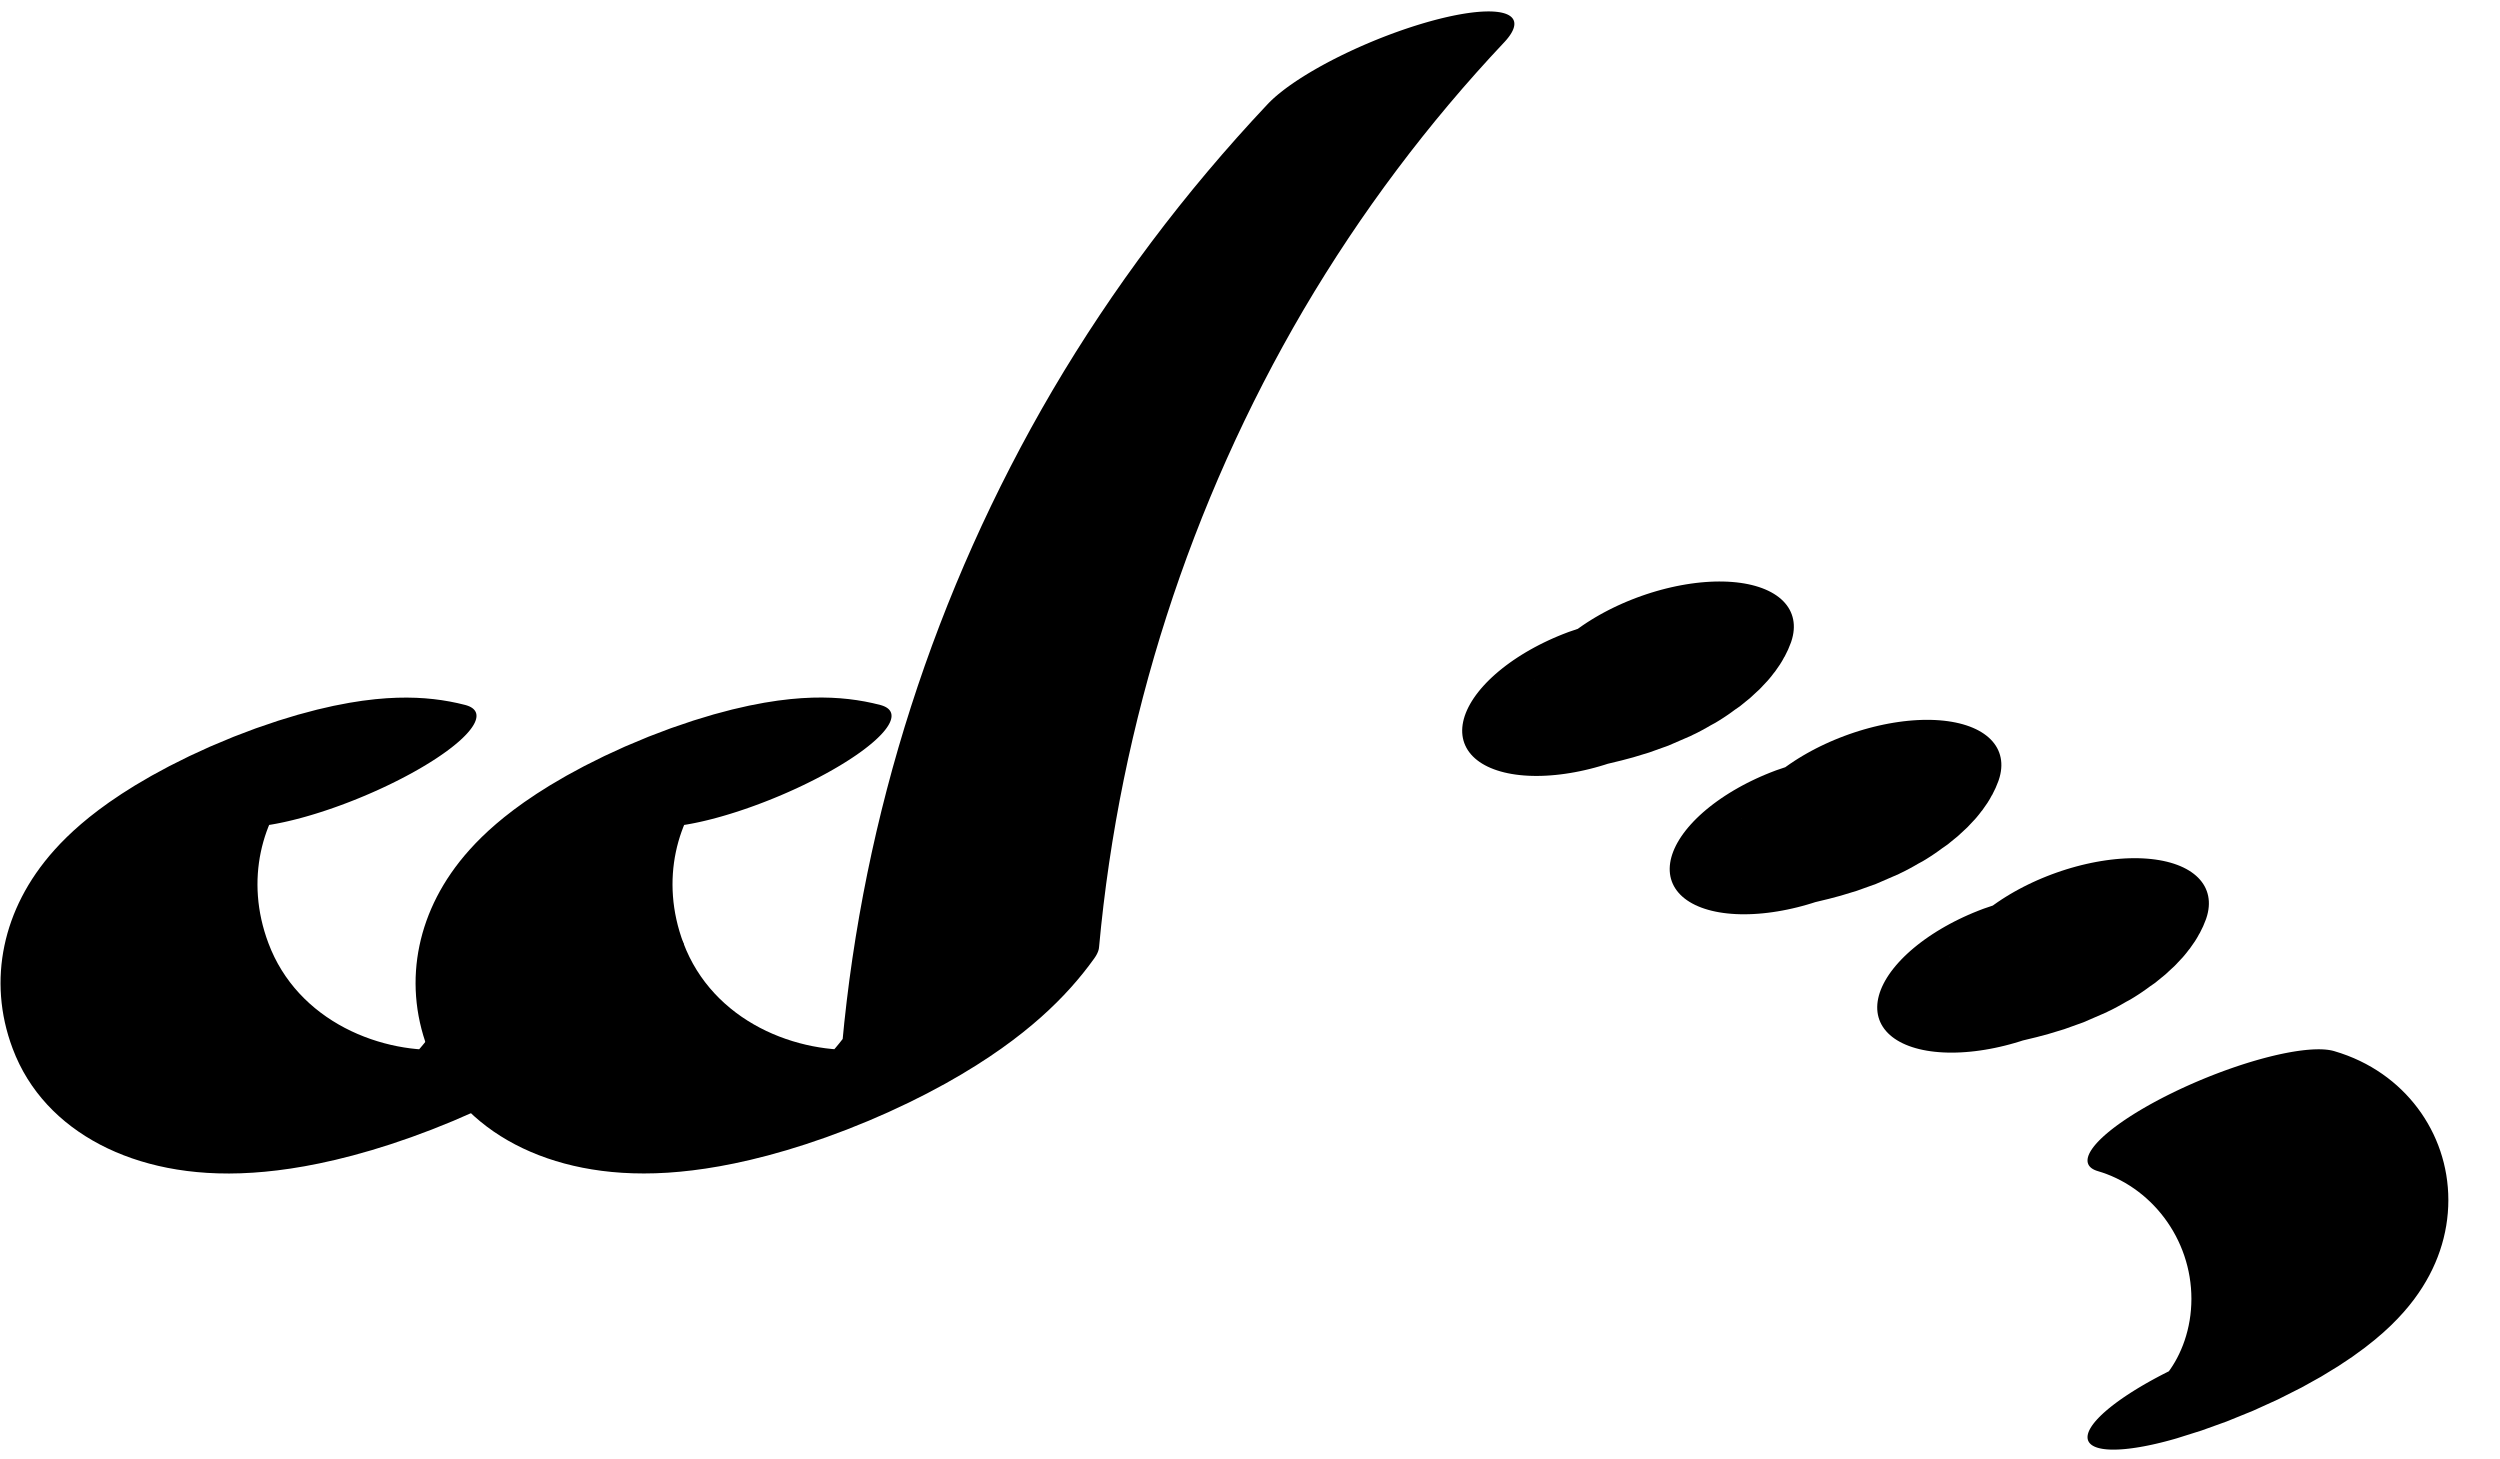
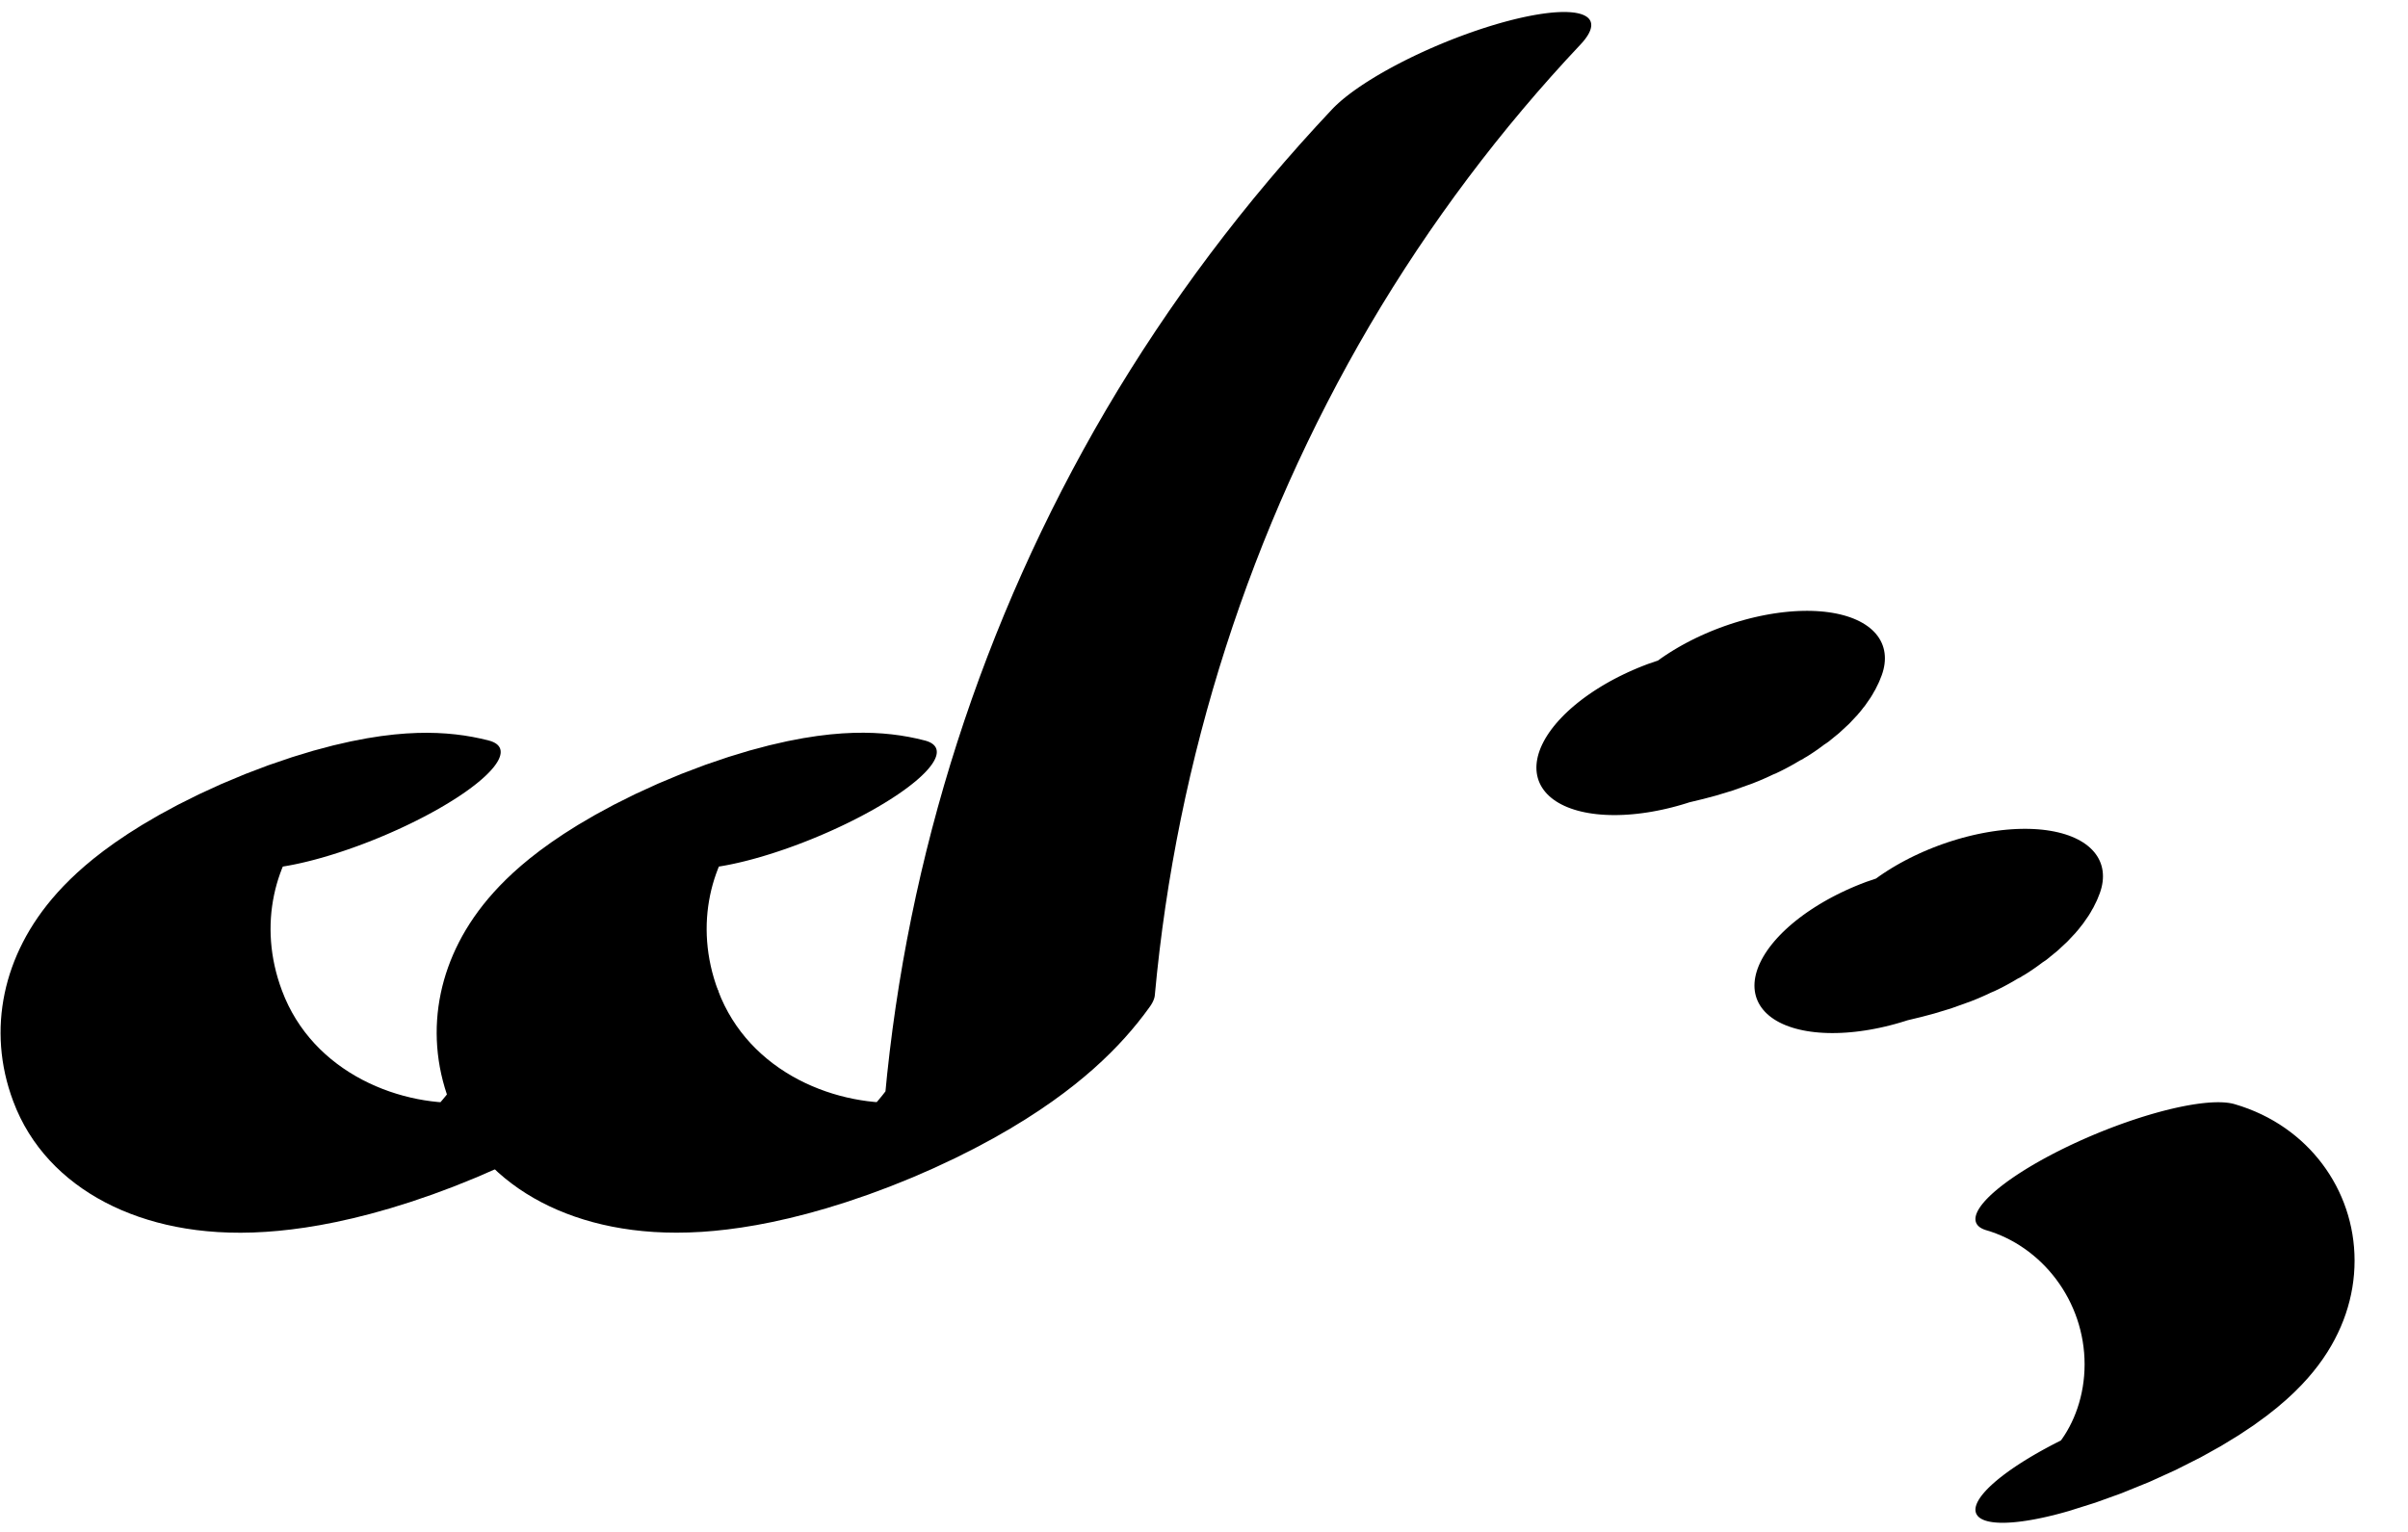
- <svg xmlns="http://www.w3.org/2000/svg" width="36" height="21" viewBox="0 0 36 21">
+ <svg xmlns="http://www.w3.org/2000/svg" width="33" height="21" viewBox="0 0 33 21">
  <path fill="none" stroke-width="32.529" stroke-linecap="round" stroke-linejoin="round" stroke="rgb(0%, 0%, 0%)" stroke-opacity="1" stroke-miterlimit="10" d="M 114.089 163.834 C 100.818 204.054 81.715 167.618 81.168 100.988 C 80.836 60.104 88.632 27.023 98.525 13.531 C 107.787 0.946 117.972 5.615 126.258 26.276 C 138.781 121.539 156.397 204.635 177.867 269.604 C 188.713 302.32 200.462 330.087 212.893 352.442 " transform="matrix(0.113137, -0.0468644, -0.0117155, -0.0282833, 0, 21)" />
  <path fill="none" stroke-width="32.529" stroke-linecap="round" stroke-linejoin="round" stroke="rgb(0%, 0%, 0%)" stroke-opacity="1" stroke-miterlimit="10" d="M 68.999 238.545 C 55.716 278.648 36.626 242.33 36.079 175.699 C 35.717 134.865 43.53 101.617 53.435 88.242 C 62.697 75.658 72.853 80.375 81.168 100.988 " transform="matrix(0.113137, -0.0468644, -0.0117155, -0.0282833, 0, 21)" />
  <path fill="none" stroke-width="38.044" stroke-linecap="round" stroke-linejoin="round" stroke="rgb(0%, 0%, 0%)" stroke-opacity="1" stroke-miterlimit="10" d="M 243.356 47.426 C 247.157 47.456 251.517 43.963 253.997 49.909 " transform="matrix(0.097754, -0.0355797, -0.0177892, -0.048877, 0, 21)" />
-   <path fill="none" stroke-width="38.044" stroke-linecap="round" stroke-linejoin="round" stroke="rgb(0%, 0%, 0%)" stroke-opacity="1" stroke-miterlimit="10" d="M 263.799 -8.215 C 267.601 -8.185 271.96 -11.678 274.441 -5.732 " transform="matrix(0.097754, -0.0355797, -0.0177892, -0.048877, 0, 21)" />
-   <path fill="none" stroke-width="38.044" stroke-linecap="round" stroke-linejoin="round" stroke="rgb(0%, 0%, 0%)" stroke-opacity="1" stroke-miterlimit="10" d="M 284.243 -63.856 C 288.045 -63.826 292.404 -67.32 294.885 -61.373 " transform="matrix(0.097754, -0.0355797, -0.0177892, -0.048877, 0, 21)" />
-   <path fill="none" stroke-width="32.529" stroke-linecap="round" stroke-linejoin="round" stroke="rgb(0%, 0%, 0%)" stroke-opacity="1" stroke-miterlimit="10" d="M 256.367 -248.008 C 262.251 -266.873 264.31 -299.011 261.429 -326.832 C 258.548 -354.653 251.411 -371.555 243.916 -368.251 " transform="matrix(0.113137, -0.0468644, -0.0117155, -0.0282833, 0, 21)" />
+   <path fill="none" stroke-width="38.044" stroke-linecap="round" stroke-linejoin="round" stroke="rgb(0%, 0%, 0%)" stroke-opacity="1" stroke-miterlimit="10" d="M 260.525 -26.211 C 264.326 -26.181 268.686 -29.674 271.166 -23.728 " transform="matrix(0.097754, -0.0355797, -0.0177892, -0.048877, 0, 21)" />
+   <path fill="none" stroke-width="32.529" stroke-linecap="round" stroke-linejoin="round" stroke="rgb(0%, 0%, 0%)" stroke-opacity="1" stroke-miterlimit="10" d="M 233.822 -210.653 C 239.707 -229.518 241.765 -261.655 238.884 -289.476 C 236.003 -317.297 228.867 -334.199 221.371 -330.895 " transform="matrix(0.113137, -0.0468644, -0.0117155, -0.0282833, 0, 21)" />
</svg>
